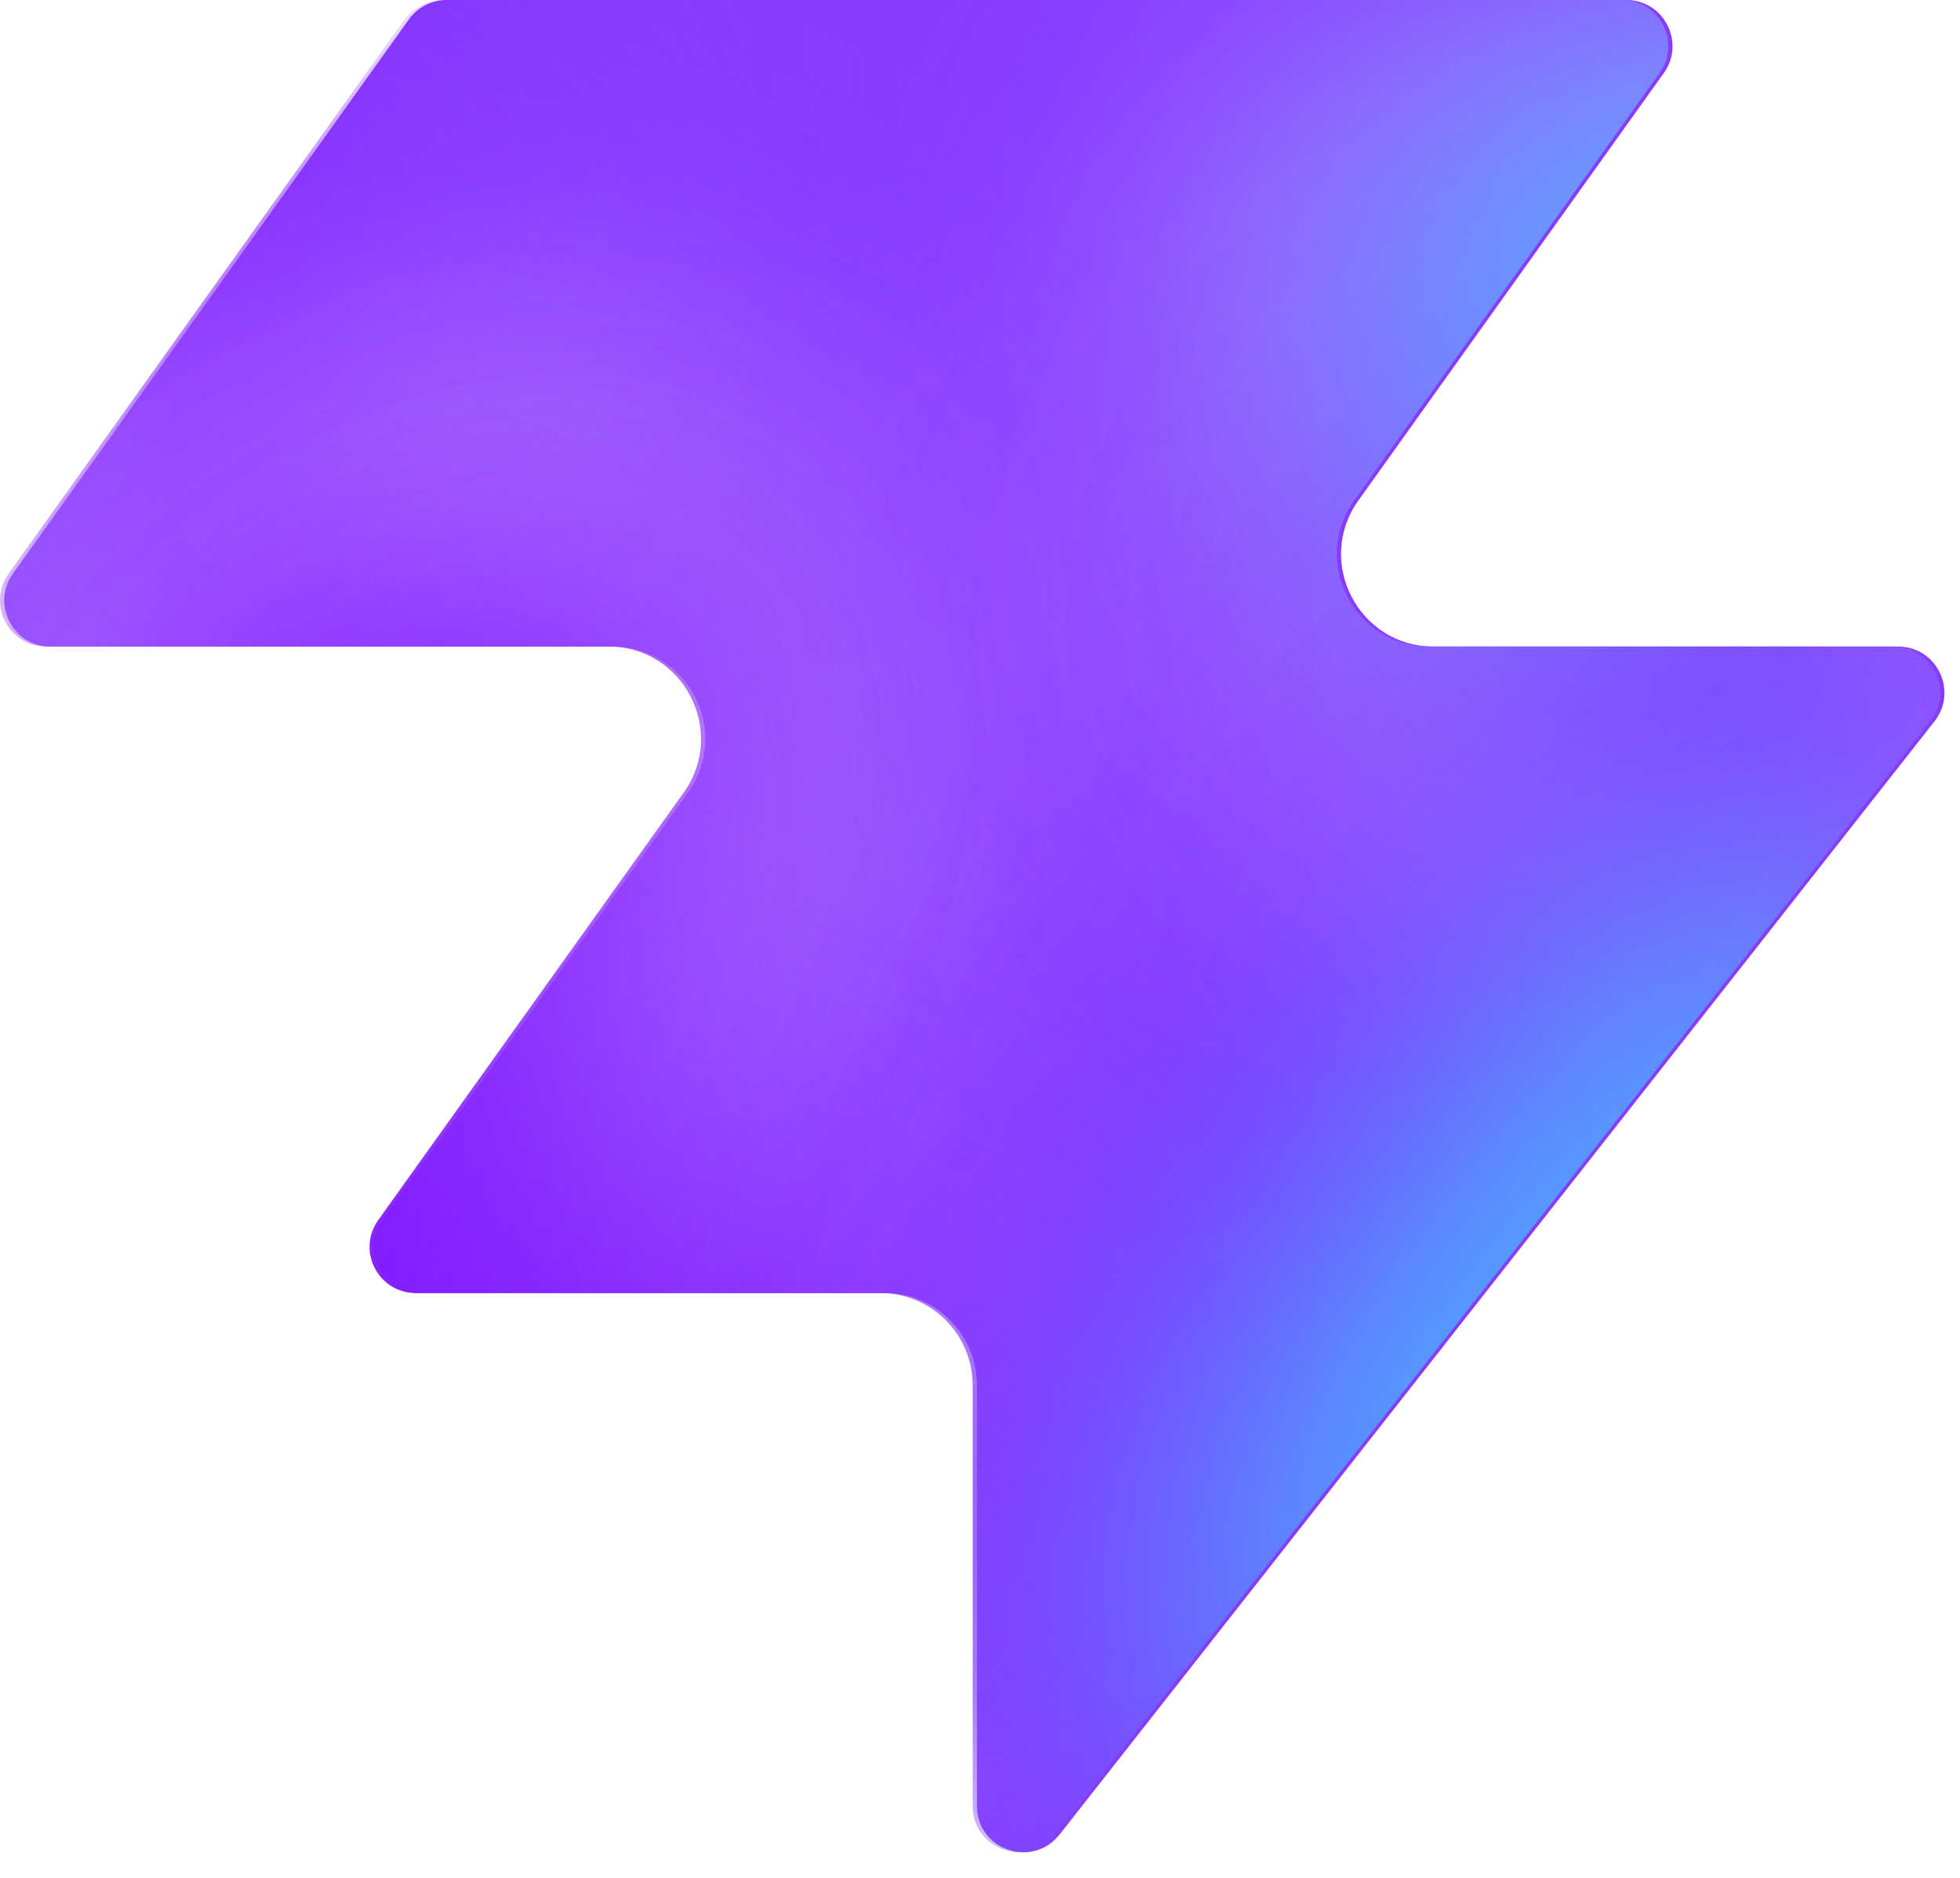
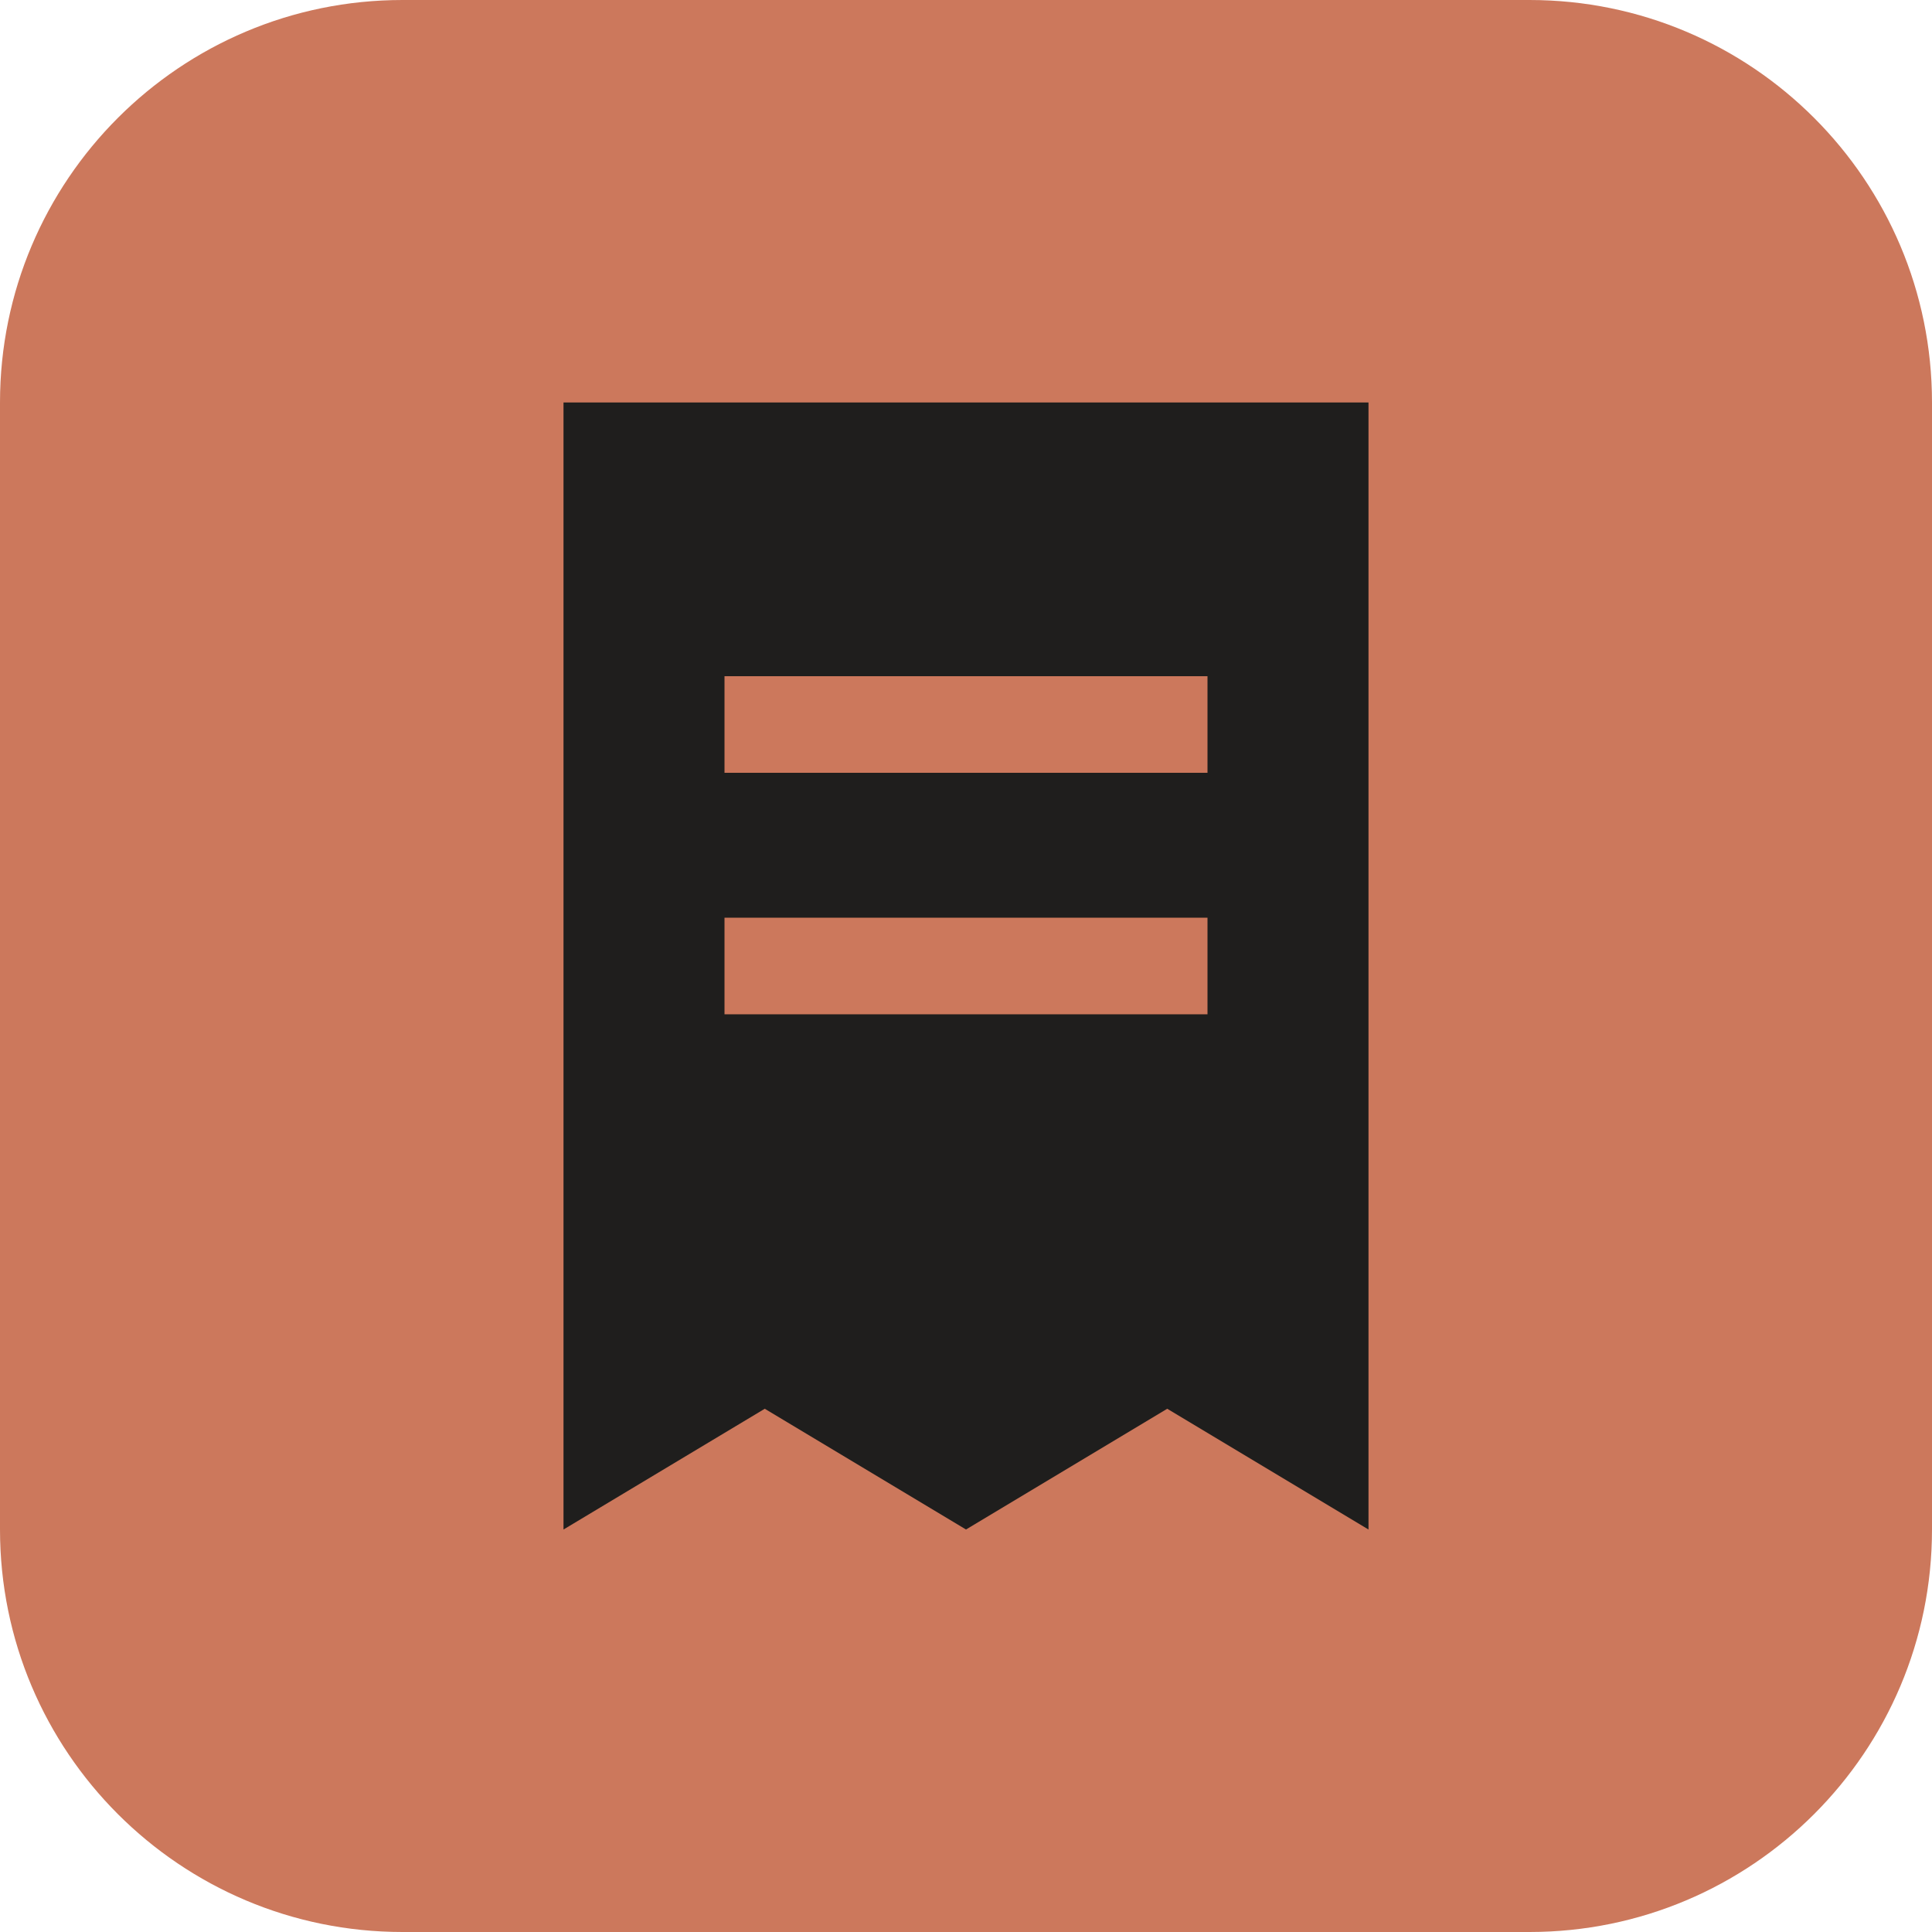
- <svg xmlns="http://www.w3.org/2000/svg" width="48" height="46" fill="none" viewBox="0 0 48 46">
-   <path fill="#863bff" d="M25.946 44.938c-.664.845-2.021.375-2.021-.698V33.937a2.26 2.26 0 0 0-2.262-2.262H10.287c-.92 0-1.456-1.04-.92-1.788l7.48-10.471c1.07-1.497 0-3.578-1.842-3.578H1.237c-.92 0-1.456-1.04-.92-1.788L10.013.474c.214-.297.556-.474.92-.474h28.894c.92 0 1.456 1.04.92 1.788l-7.48 10.471c-1.07 1.498 0 3.579 1.842 3.579h11.377c.943 0 1.473 1.088.89 1.83L25.947 44.94z" style="fill:#863bff;fill:color(display-p3 .525 .23 1);fill-opacity:1" />
-   <mask id="a" width="48" height="46" x="0" y="0" maskUnits="userSpaceOnUse" style="mask-type:alpha">
-     <path fill="#000" d="M25.842 44.938c-.664.844-2.021.375-2.021-.698V33.937a2.26 2.26 0 0 0-2.262-2.262H10.183c-.92 0-1.456-1.04-.92-1.788l7.48-10.471c1.07-1.498 0-3.579-1.842-3.579H1.133c-.92 0-1.456-1.04-.92-1.787L9.91.473c.214-.297.556-.474.92-.474h28.894c.92 0 1.456 1.04.92 1.788l-7.48 10.471c-1.07 1.498 0 3.578 1.842 3.578h11.377c.943 0 1.473 1.088.89 1.832L25.843 44.94z" style="fill:#000;fill-opacity:1" />
-   </mask>
-   <g mask="url(#a)">
-     <g filter="url(#b)">
-       <ellipse cx="5.508" cy="14.704" fill="#ede6ff" rx="5.508" ry="14.704" style="fill:#ede6ff;fill:color(display-p3 .927 .903 1);fill-opacity:1" transform="matrix(.00324 1 1 -.00324 -4.47 31.516)" />
-     </g>
-     <g filter="url(#c)">
-       <ellipse cx="10.399" cy="29.851" fill="#ede6ff" rx="10.399" ry="29.851" style="fill:#ede6ff;fill:color(display-p3 .927 .903 1);fill-opacity:1" transform="matrix(.00324 1 1 -.00324 -39.328 7.883)" />
-     </g>
-     <g filter="url(#d)">
-       <ellipse cx="5.508" cy="30.487" fill="#7e14ff" rx="5.508" ry="30.487" style="fill:#7e14ff;fill:color(display-p3 .492 .077 1);fill-opacity:1" transform="rotate(89.814 -25.913 -14.639)scale(1 -1)" />
-     </g>
-     <g filter="url(#e)">
-       <ellipse cx="5.508" cy="30.599" fill="#7e14ff" rx="5.508" ry="30.599" style="fill:#7e14ff;fill:color(display-p3 .492 .077 1);fill-opacity:1" transform="rotate(89.814 -32.644 -3.334)scale(1 -1)" />
-     </g>
-     <g filter="url(#f)">
-       <ellipse cx="5.508" cy="30.599" fill="#7e14ff" rx="5.508" ry="30.599" style="fill:#7e14ff;fill:color(display-p3 .492 .077 1);fill-opacity:1" transform="matrix(.00324 1 1 -.00324 -34.34 30.47)" />
-     </g>
-     <g filter="url(#g)">
-       <ellipse cx="14.072" cy="22.078" fill="#ede6ff" rx="14.072" ry="22.078" style="fill:#ede6ff;fill:color(display-p3 .927 .903 1);fill-opacity:1" transform="rotate(93.35 24.506 48.493)scale(-1 1)" />
-     </g>
-     <g filter="url(#h)">
-       <ellipse cx="3.47" cy="21.501" fill="#7e14ff" rx="3.47" ry="21.501" style="fill:#7e14ff;fill:color(display-p3 .492 .077 1);fill-opacity:1" transform="rotate(89.009 28.708 47.59)scale(-1 1)" />
-     </g>
-     <g filter="url(#i)">
-       <ellipse cx="3.47" cy="21.501" fill="#7e14ff" rx="3.47" ry="21.501" style="fill:#7e14ff;fill:color(display-p3 .492 .077 1);fill-opacity:1" transform="rotate(89.009 28.708 47.59)scale(-1 1)" />
-     </g>
-     <g filter="url(#j)">
-       <ellipse cx=".387" cy="8.972" fill="#7e14ff" rx="4.407" ry="29.108" style="fill:#7e14ff;fill:color(display-p3 .492 .077 1);fill-opacity:1" transform="rotate(39.51 .387 8.972)" />
-     </g>
-     <g filter="url(#k)">
-       <ellipse cx="47.523" cy="-6.092" fill="#7e14ff" rx="4.407" ry="29.108" style="fill:#7e14ff;fill:color(display-p3 .492 .077 1);fill-opacity:1" transform="rotate(37.892 47.523 -6.092)" />
-     </g>
-     <g filter="url(#l)">
-       <ellipse cx="41.412" cy="6.333" fill="#47bfff" rx="5.971" ry="9.665" style="fill:#47bfff;fill:color(display-p3 .28 .748 1);fill-opacity:1" transform="rotate(37.892 41.412 6.333)" />
-     </g>
-     <g filter="url(#m)">
-       <ellipse cx="-1.879" cy="38.332" fill="#7e14ff" rx="4.407" ry="29.108" style="fill:#7e14ff;fill:color(display-p3 .492 .077 1);fill-opacity:1" transform="rotate(37.892 -1.88 38.332)" />
-     </g>
-     <g filter="url(#n)">
-       <ellipse cx="-1.879" cy="38.332" fill="#7e14ff" rx="4.407" ry="29.108" style="fill:#7e14ff;fill:color(display-p3 .492 .077 1);fill-opacity:1" transform="rotate(37.892 -1.88 38.332)" />
-     </g>
-     <g filter="url(#o)">
-       <ellipse cx="35.651" cy="29.907" fill="#7e14ff" rx="4.407" ry="29.108" style="fill:#7e14ff;fill:color(display-p3 .492 .077 1);fill-opacity:1" transform="rotate(37.892 35.651 29.907)" />
-     </g>
-     <g filter="url(#p)">
-       <ellipse cx="38.418" cy="32.4" fill="#47bfff" rx="5.971" ry="15.297" style="fill:#47bfff;fill:color(display-p3 .28 .748 1);fill-opacity:1" transform="rotate(37.892 38.418 32.4)" />
-     </g>
-   </g>
-   <defs>
-     <filter id="b" width="60.045" height="41.654" x="-19.77" y="16.149" color-interpolation-filters="sRGB" filterUnits="userSpaceOnUse">
-       <feFlood flood-opacity="0" result="BackgroundImageFix" />
-       <feBlend in="SourceGraphic" in2="BackgroundImageFix" result="shape" />
-       <feGaussianBlur result="effect1_foregroundBlur_2002_17158" stdDeviation="7.659" />
-     </filter>
-     <filter id="c" width="90.34" height="51.437" x="-54.613" y="-7.533" color-interpolation-filters="sRGB" filterUnits="userSpaceOnUse">
-       <feFlood flood-opacity="0" result="BackgroundImageFix" />
-       <feBlend in="SourceGraphic" in2="BackgroundImageFix" result="shape" />
-       <feGaussianBlur result="effect1_foregroundBlur_2002_17158" stdDeviation="7.659" />
-     </filter>
-     <filter id="d" width="79.355" height="29.4" x="-49.64" y="2.03" color-interpolation-filters="sRGB" filterUnits="userSpaceOnUse">
-       <feFlood flood-opacity="0" result="BackgroundImageFix" />
-       <feBlend in="SourceGraphic" in2="BackgroundImageFix" result="shape" />
-       <feGaussianBlur result="effect1_foregroundBlur_2002_17158" stdDeviation="4.596" />
-     </filter>
-     <filter id="e" width="79.579" height="29.4" x="-45.045" y="20.029" color-interpolation-filters="sRGB" filterUnits="userSpaceOnUse">
-       <feFlood flood-opacity="0" result="BackgroundImageFix" />
-       <feBlend in="SourceGraphic" in2="BackgroundImageFix" result="shape" />
-       <feGaussianBlur result="effect1_foregroundBlur_2002_17158" stdDeviation="4.596" />
-     </filter>
-     <filter id="f" width="79.579" height="29.4" x="-43.513" y="21.178" color-interpolation-filters="sRGB" filterUnits="userSpaceOnUse">
-       <feFlood flood-opacity="0" result="BackgroundImageFix" />
-       <feBlend in="SourceGraphic" in2="BackgroundImageFix" result="shape" />
-       <feGaussianBlur result="effect1_foregroundBlur_2002_17158" stdDeviation="4.596" />
-     </filter>
-     <filter id="g" width="74.749" height="58.852" x="15.756" y="-17.901" color-interpolation-filters="sRGB" filterUnits="userSpaceOnUse">
-       <feFlood flood-opacity="0" result="BackgroundImageFix" />
-       <feBlend in="SourceGraphic" in2="BackgroundImageFix" result="shape" />
-       <feGaussianBlur result="effect1_foregroundBlur_2002_17158" stdDeviation="7.659" />
-     </filter>
-     <filter id="h" width="61.377" height="25.362" x="23.548" y="2.284" color-interpolation-filters="sRGB" filterUnits="userSpaceOnUse">
-       <feFlood flood-opacity="0" result="BackgroundImageFix" />
-       <feBlend in="SourceGraphic" in2="BackgroundImageFix" result="shape" />
-       <feGaussianBlur result="effect1_foregroundBlur_2002_17158" stdDeviation="4.596" />
-     </filter>
-     <filter id="i" width="61.377" height="25.362" x="23.548" y="2.284" color-interpolation-filters="sRGB" filterUnits="userSpaceOnUse">
-       <feFlood flood-opacity="0" result="BackgroundImageFix" />
-       <feBlend in="SourceGraphic" in2="BackgroundImageFix" result="shape" />
-       <feGaussianBlur result="effect1_foregroundBlur_2002_17158" stdDeviation="4.596" />
-     </filter>
-     <filter id="j" width="56.045" height="63.649" x="-27.636" y="-22.853" color-interpolation-filters="sRGB" filterUnits="userSpaceOnUse">
-       <feFlood flood-opacity="0" result="BackgroundImageFix" />
-       <feBlend in="SourceGraphic" in2="BackgroundImageFix" result="shape" />
-       <feGaussianBlur result="effect1_foregroundBlur_2002_17158" stdDeviation="4.596" />
-     </filter>
-     <filter id="k" width="54.814" height="64.646" x="20.116" y="-38.415" color-interpolation-filters="sRGB" filterUnits="userSpaceOnUse">
-       <feFlood flood-opacity="0" result="BackgroundImageFix" />
-       <feBlend in="SourceGraphic" in2="BackgroundImageFix" result="shape" />
-       <feGaussianBlur result="effect1_foregroundBlur_2002_17158" stdDeviation="4.596" />
-     </filter>
-     <filter id="l" width="33.541" height="35.313" x="24.641" y="-11.323" color-interpolation-filters="sRGB" filterUnits="userSpaceOnUse">
-       <feFlood flood-opacity="0" result="BackgroundImageFix" />
-       <feBlend in="SourceGraphic" in2="BackgroundImageFix" result="shape" />
-       <feGaussianBlur result="effect1_foregroundBlur_2002_17158" stdDeviation="4.596" />
-     </filter>
-     <filter id="m" width="54.814" height="64.646" x="-29.286" y="6.009" color-interpolation-filters="sRGB" filterUnits="userSpaceOnUse">
-       <feFlood flood-opacity="0" result="BackgroundImageFix" />
-       <feBlend in="SourceGraphic" in2="BackgroundImageFix" result="shape" />
-       <feGaussianBlur result="effect1_foregroundBlur_2002_17158" stdDeviation="4.596" />
-     </filter>
-     <filter id="n" width="54.814" height="64.646" x="-29.286" y="6.009" color-interpolation-filters="sRGB" filterUnits="userSpaceOnUse">
-       <feFlood flood-opacity="0" result="BackgroundImageFix" />
-       <feBlend in="SourceGraphic" in2="BackgroundImageFix" result="shape" />
-       <feGaussianBlur result="effect1_foregroundBlur_2002_17158" stdDeviation="4.596" />
-     </filter>
-     <filter id="o" width="54.814" height="64.646" x="8.244" y="-2.416" color-interpolation-filters="sRGB" filterUnits="userSpaceOnUse">
-       <feFlood flood-opacity="0" result="BackgroundImageFix" />
-       <feBlend in="SourceGraphic" in2="BackgroundImageFix" result="shape" />
-       <feGaussianBlur result="effect1_foregroundBlur_2002_17158" stdDeviation="4.596" />
-     </filter>
-     <filter id="p" width="39.409" height="43.623" x="18.713" y="10.588" color-interpolation-filters="sRGB" filterUnits="userSpaceOnUse">
-       <feFlood flood-opacity="0" result="BackgroundImageFix" />
-       <feBlend in="SourceGraphic" in2="BackgroundImageFix" result="shape" />
-       <feGaussianBlur result="effect1_foregroundBlur_2002_17158" stdDeviation="4.596" />
-     </filter>
-   </defs>
+ <svg xmlns="http://www.w3.org/2000/svg" viewBox="0 0 24 24" fill="none">
+   <rect width="24" height="24" rx="5" fill="#cc785c" />
+   <path d="M7 5h10v14l-2.5-1.5L12 19l-2.5-1.5L7 19V5z" fill="#1f1e1d" />
+   <line x1="9" y1="9" x2="15" y2="9" stroke="#cc785c" stroke-width="1.2" />
+   <line x1="9" y1="12" x2="15" y2="12" stroke="#cc785c" stroke-width="1.2" />
</svg>
